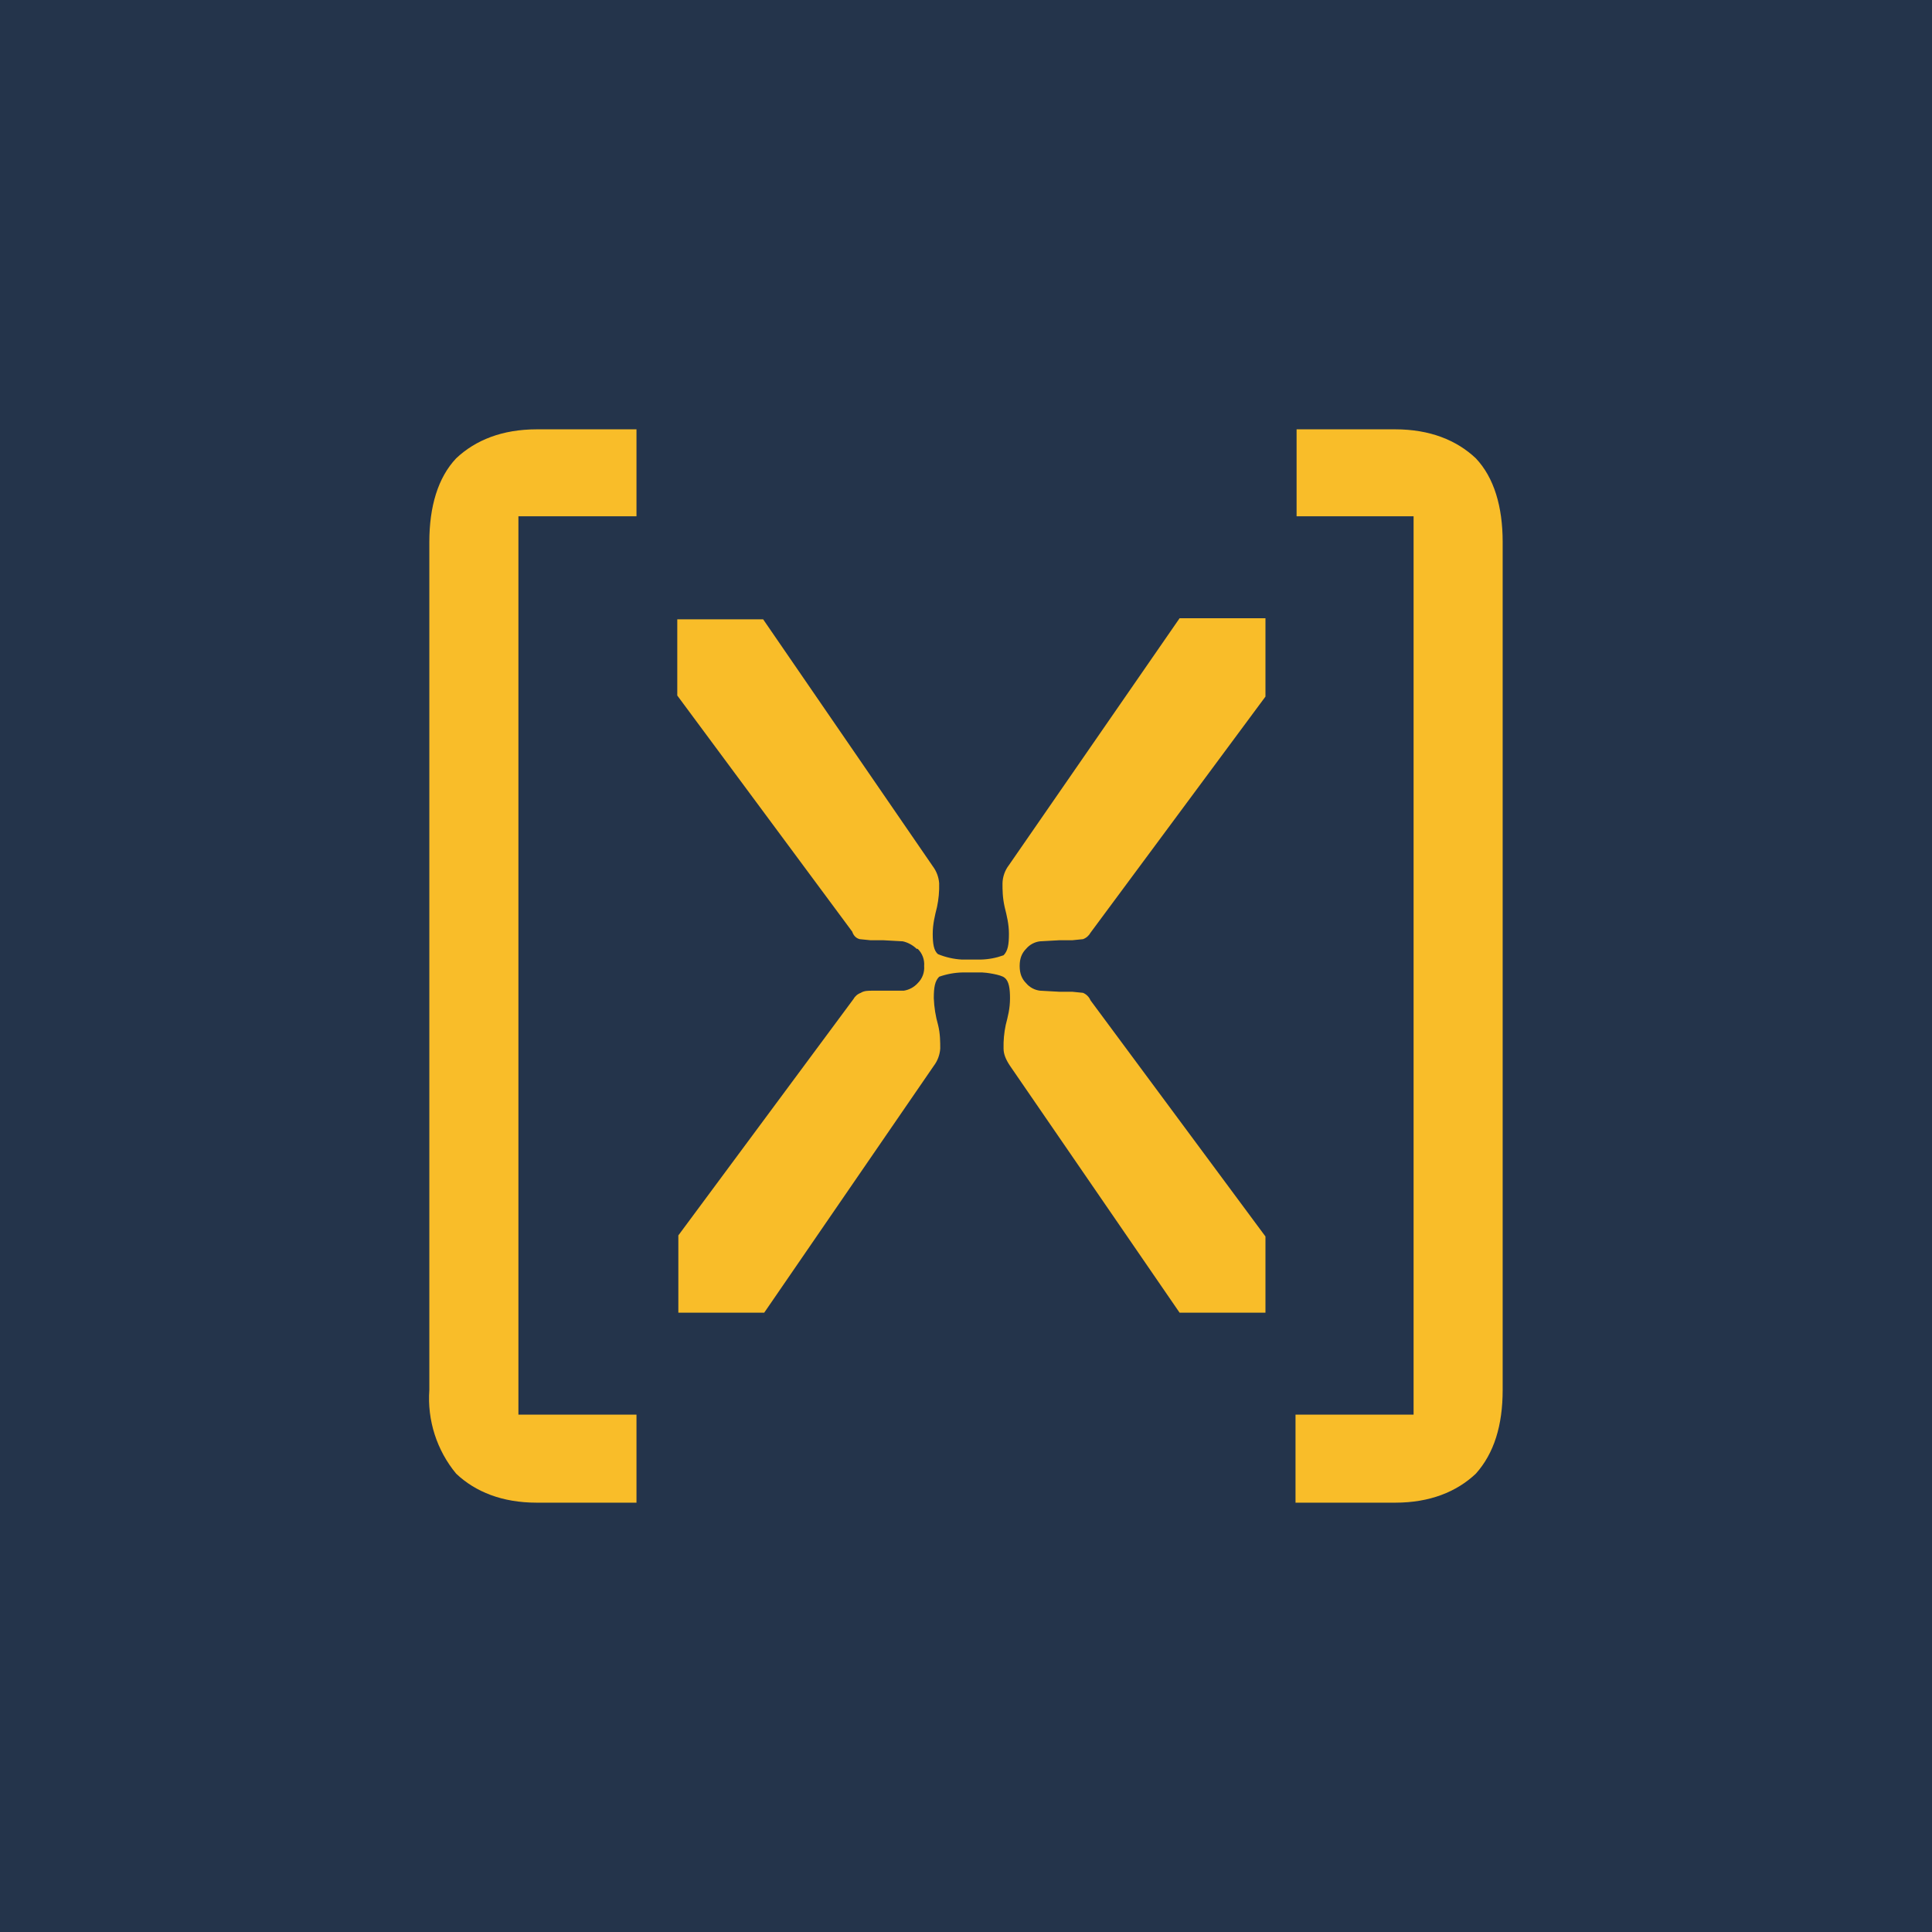
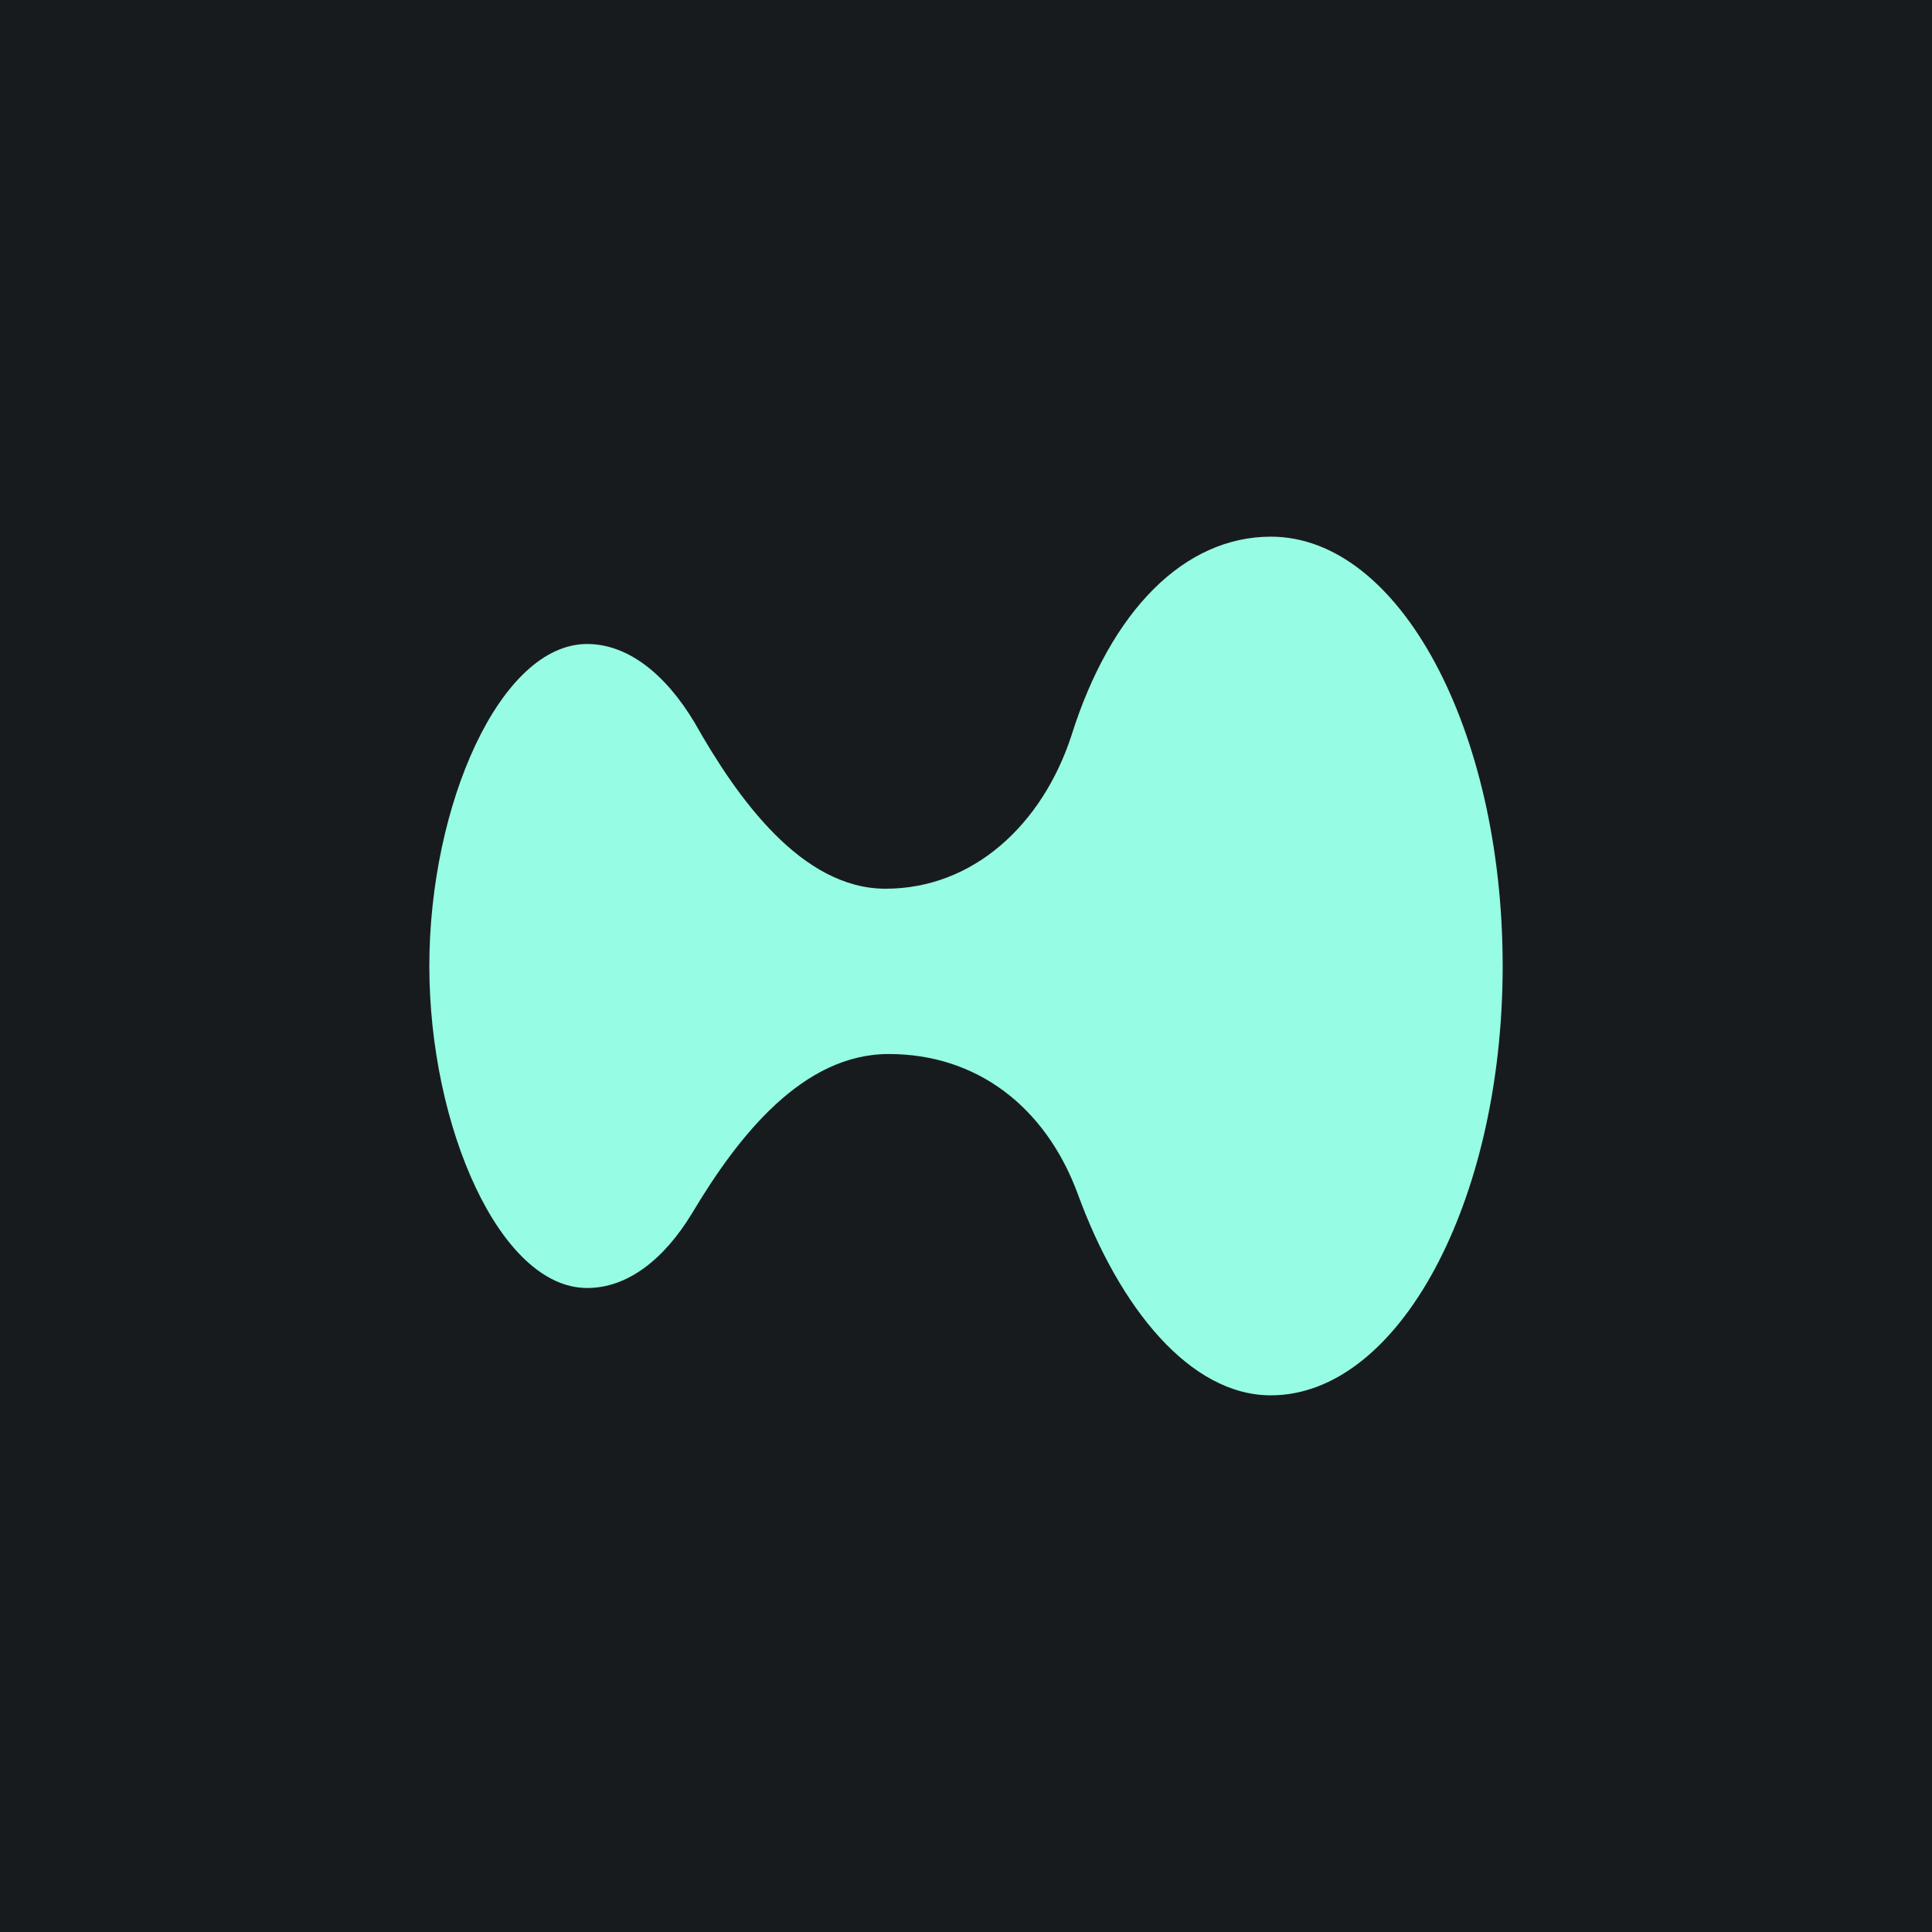
<svg xmlns="http://www.w3.org/2000/svg" width="18" height="18" viewBox="0 0 18 18">
-   <path fill="#24344B" d="M0 0h18v18H0z" />
-   <path d="M13 14c.32 0 .57-.1.75-.27.17-.19.25-.45.25-.78v-7.9c0-.33-.08-.6-.25-.78C13.57 4.1 13.32 4 13 4h-.92v.81h1.09V13.18h-1.1V14H13ZM5 14c-.32 0-.57-.1-.75-.27a1.1 1.1 0 0 1-.25-.78v-7.9c0-.33.08-.6.25-.78C4.43 4.1 4.68 4 5 4h.93v.81h-1.1V13.18h1.1V14H5ZM8.55 8.84a.2.2 0 0 1 .06.16.2.2 0 0 1-.06.16.22.22 0 0 1-.13.07h-.29c-.04 0-.08 0-.11.02a.13.13 0 0 0-.07.06l-1.63 2.2v.72h.8l1.58-2.3a.3.3 0 0 0 .06-.16c0-.06 0-.14-.02-.22a1.050 1.050 0 0 1-.04-.25c0-.1.01-.16.05-.2a.7.7 0 0 1 .22-.04h.18c.03 0 .18.02.21.05.04.03.05.1.05.19 0 .1-.02.17-.04.25a.94.94 0 0 0-.02.22c0 .05.02.1.06.16l1.58 2.3h.8v-.71l-1.63-2.2a.13.13 0 0 0-.07-.07l-.1-.01h-.12l-.18-.01a.2.2 0 0 1-.13-.07c-.04-.04-.06-.09-.06-.16s.02-.12.06-.16a.2.2 0 0 1 .13-.07l.18-.01h.12l.1-.01a.13.13 0 0 0 .07-.06l1.630-2.2v-.73h-.8L9.4 8.06a.29.29 0 0 0-.06.17c0 .06 0 .13.02.22.02.08.04.16.04.25 0 .1-.01.16-.05.2a.67.67 0 0 1-.21.04h-.18a.69.69 0 0 1-.22-.05c-.04-.03-.05-.1-.05-.19s.02-.17.04-.25a.94.94 0 0 0 .02-.22.3.3 0 0 0-.06-.16l-1.58-2.3h-.8v.71l1.63 2.2c.01.03.03.06.07.07l.1.01h.12l.18.01c.05.01.1.04.13.07Z" fill="#F9BD29" />
+   <path fill="#181B1E" d="M0 0h18v18H0z" />
+   <path d="M14 9c0 2.2-.97 4-2.16 4-.75 0-1.41-.81-1.8-1.88-.3-.81-.94-1.3-1.76-1.3-.8 0-1.4.76-1.83 1.48-.26.43-.6.7-.98.7C4.66 12 4 10.5 4 9s.66-3 1.47-3c.38 0 .73.28 1 .73.4.71 1 1.550 1.78 1.55.82 0 1.46-.6 1.73-1.42C10.35 5.68 11.04 5 11.84 5 13.04 5 14 6.8 14 9Z" fill="#96FCE4" />
</svg>
